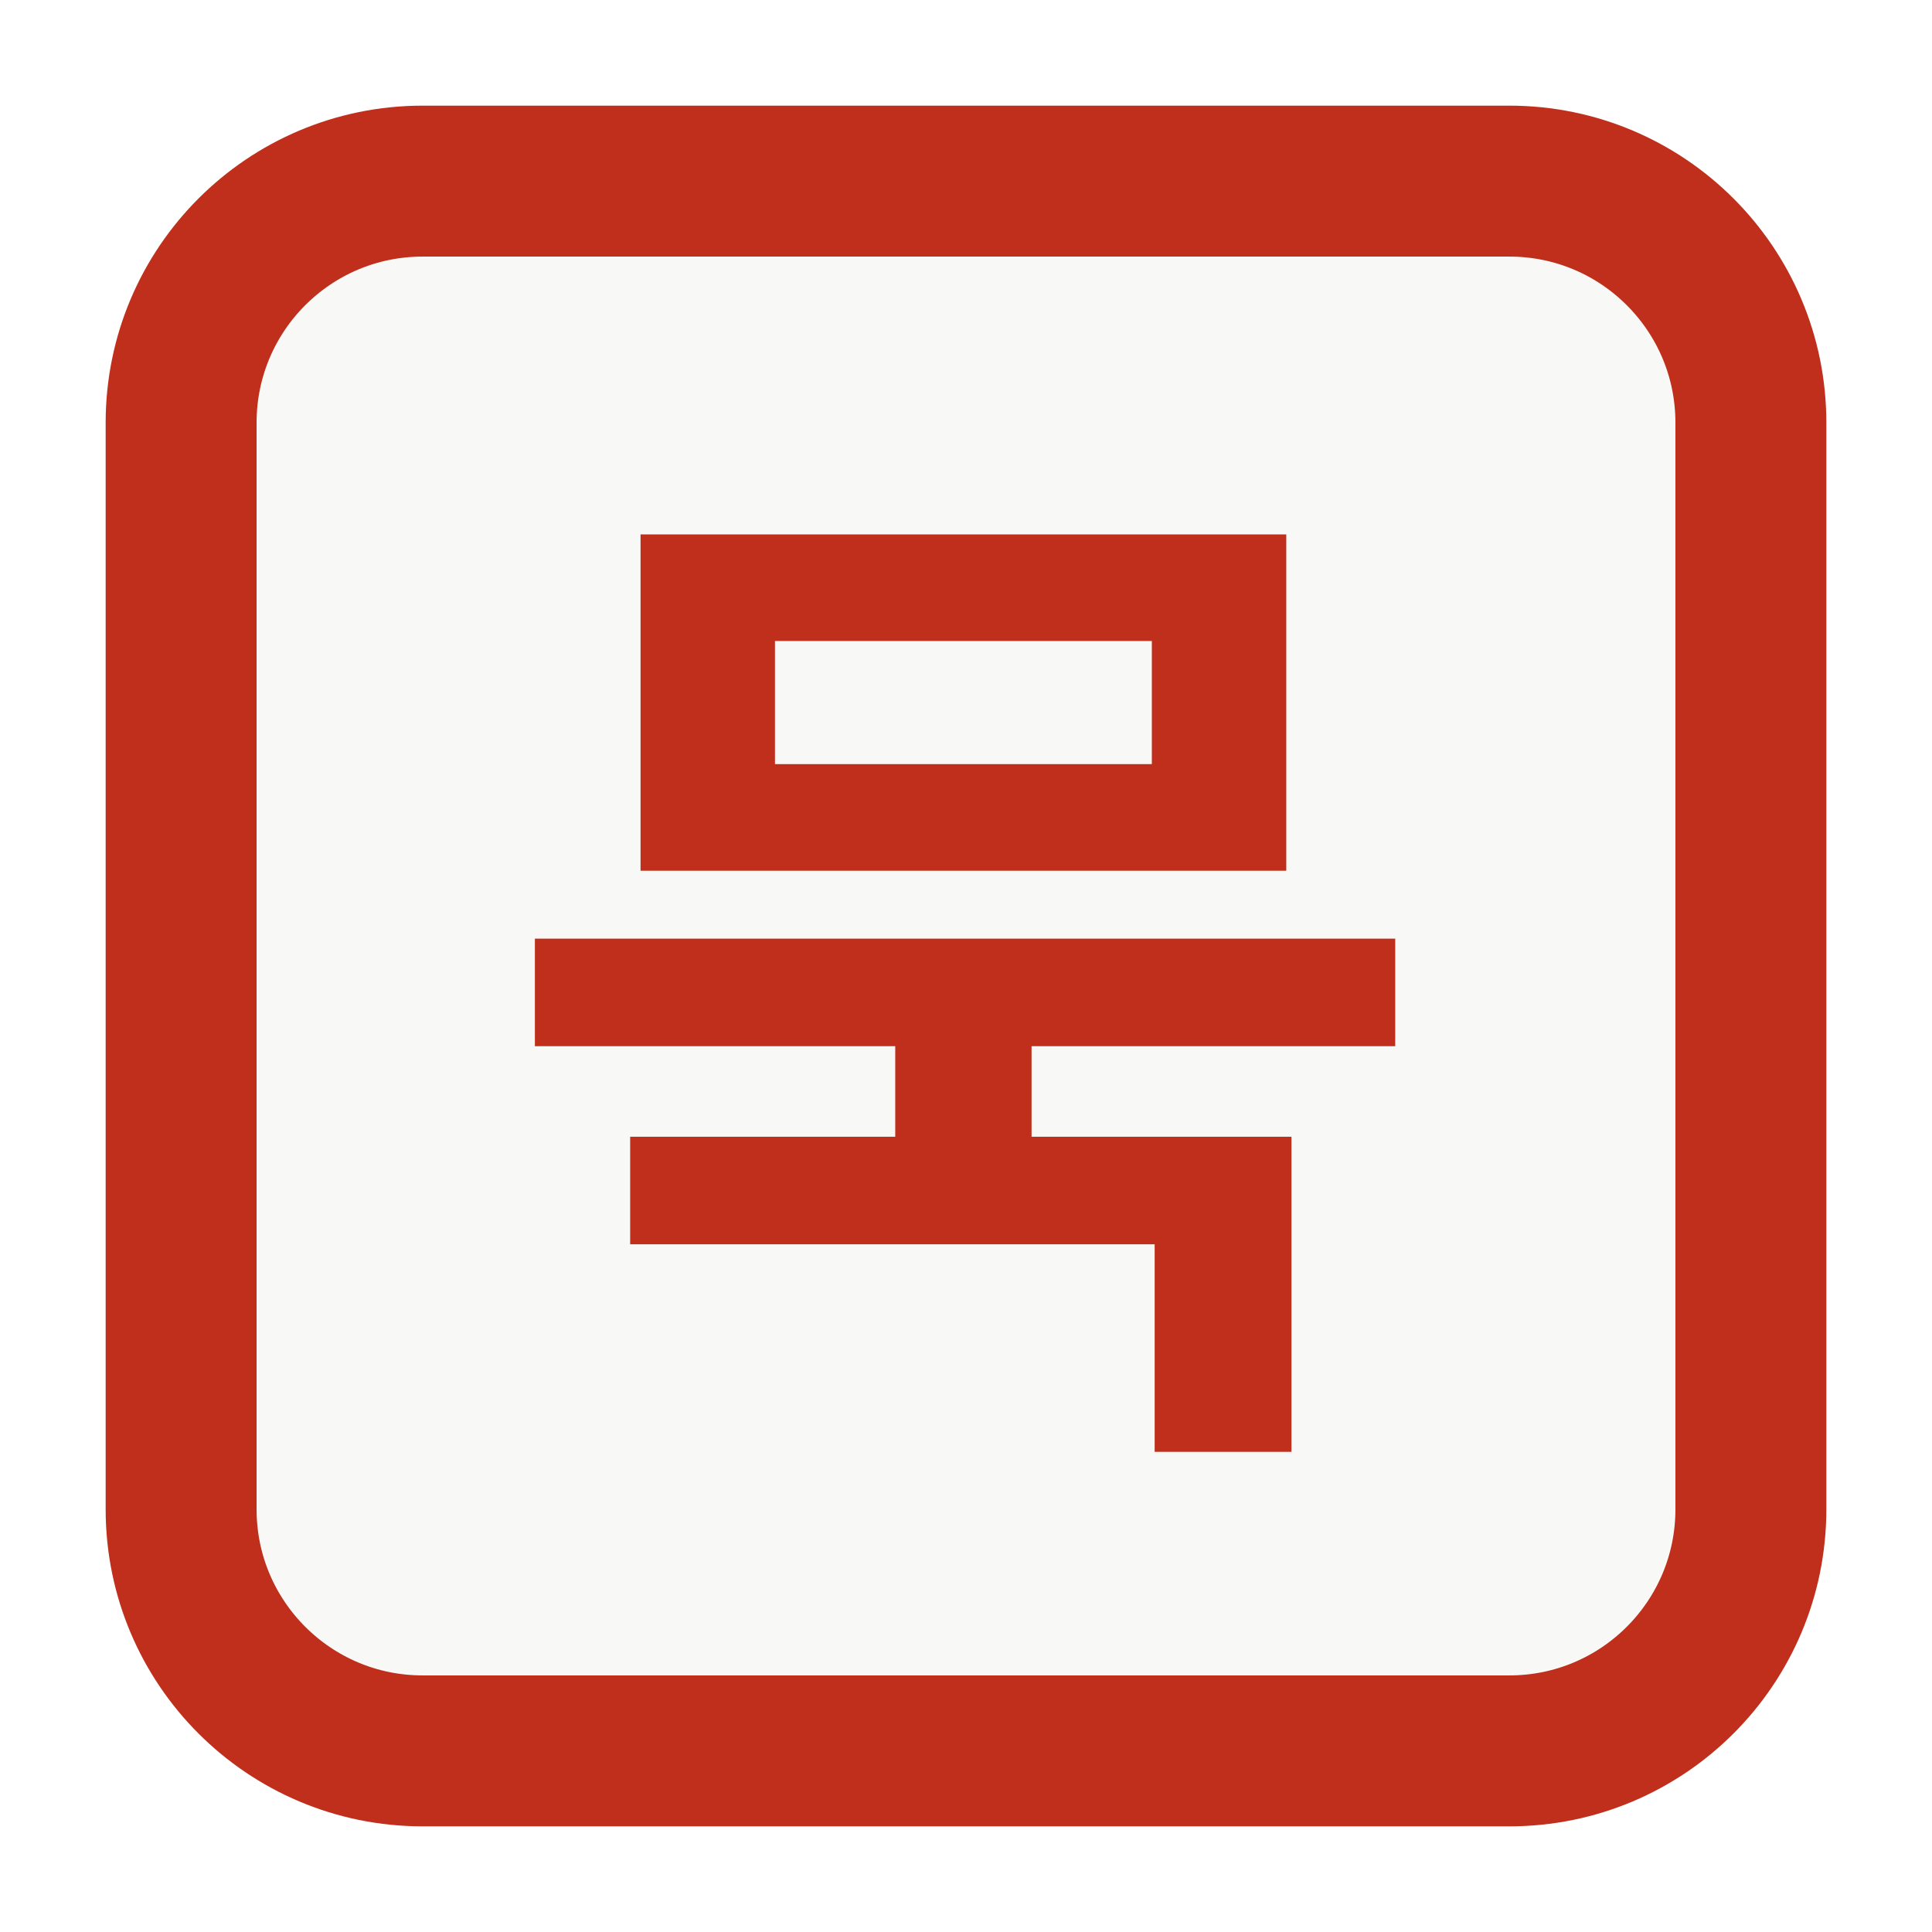
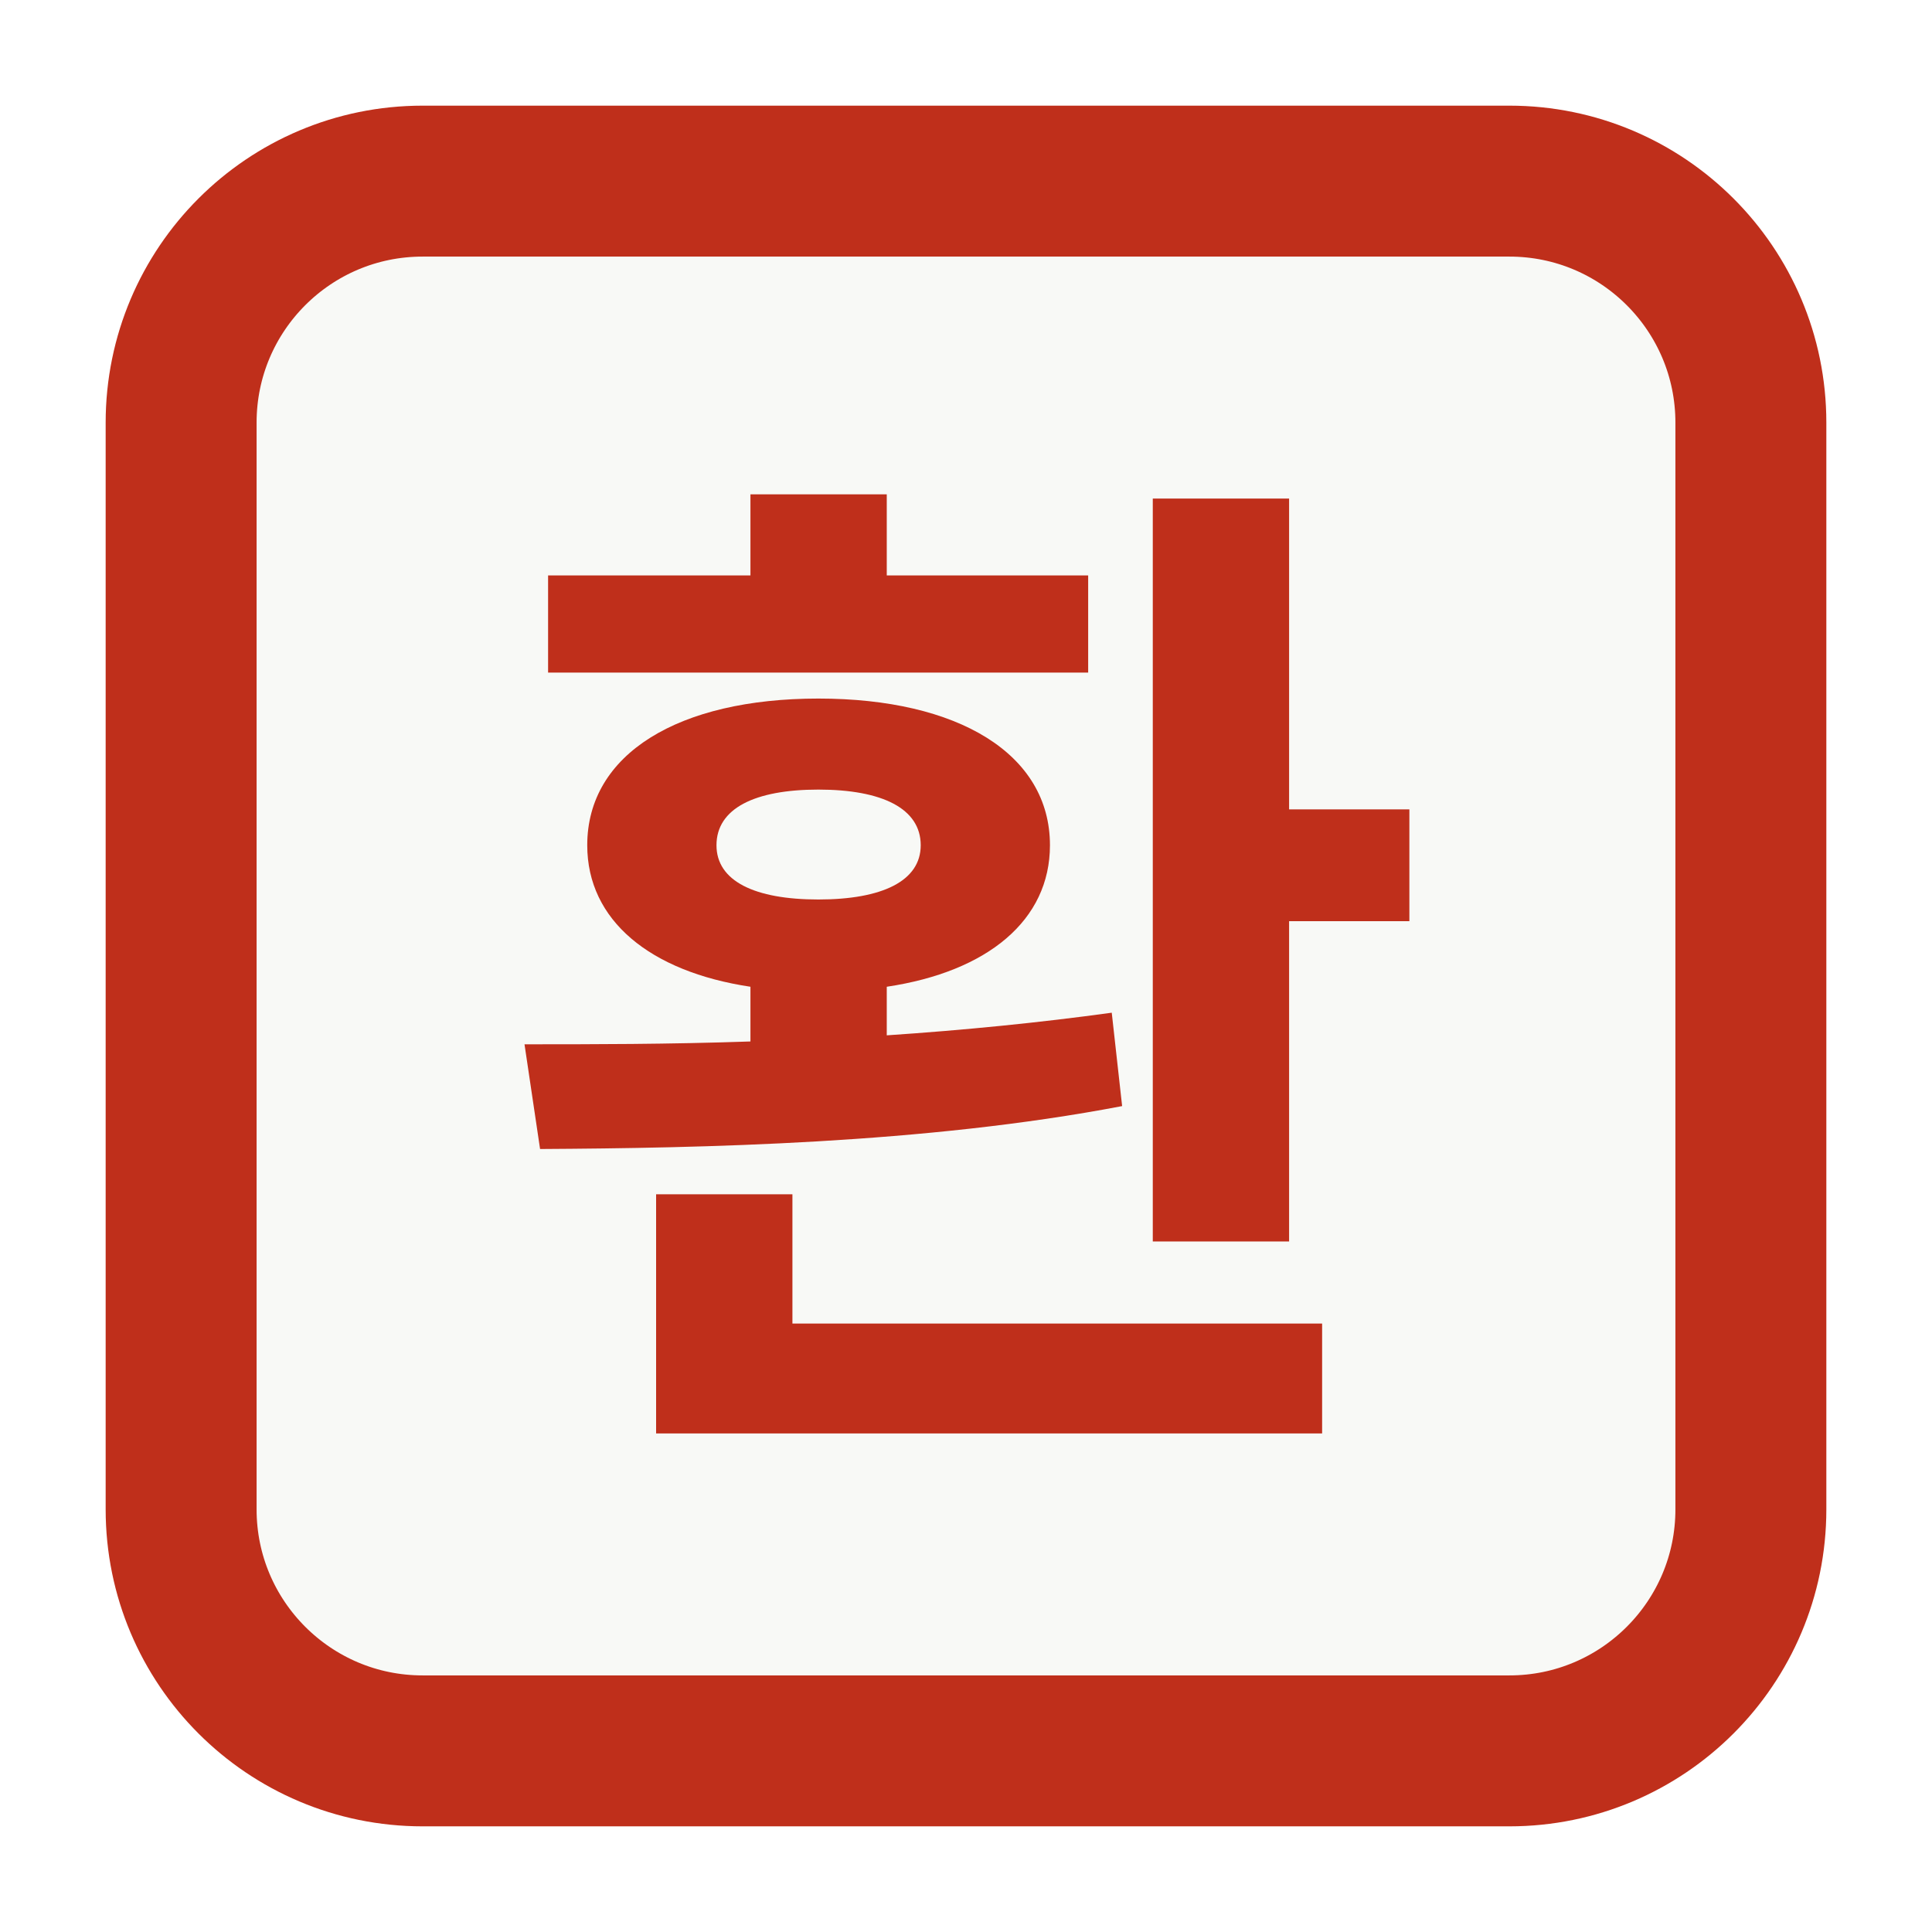
<svg xmlns="http://www.w3.org/2000/svg" viewBox="0 0 64 64">
  <rect x="6" y="6" width="52" height="52" rx="8" fill="#f8f9f6" stroke="#bf2f1b" stroke-width="5" />
-   <text x="32" y="45" font-size="34" font-weight="800" text-anchor="middle" fill="#bf2f1b" font-family="serif">묵</text>
+   <text x="32" y="45" font-size="34" font-weight="800" text-anchor="middle" fill="#bf2f1b" font-family="serif">환</text>
</svg>
